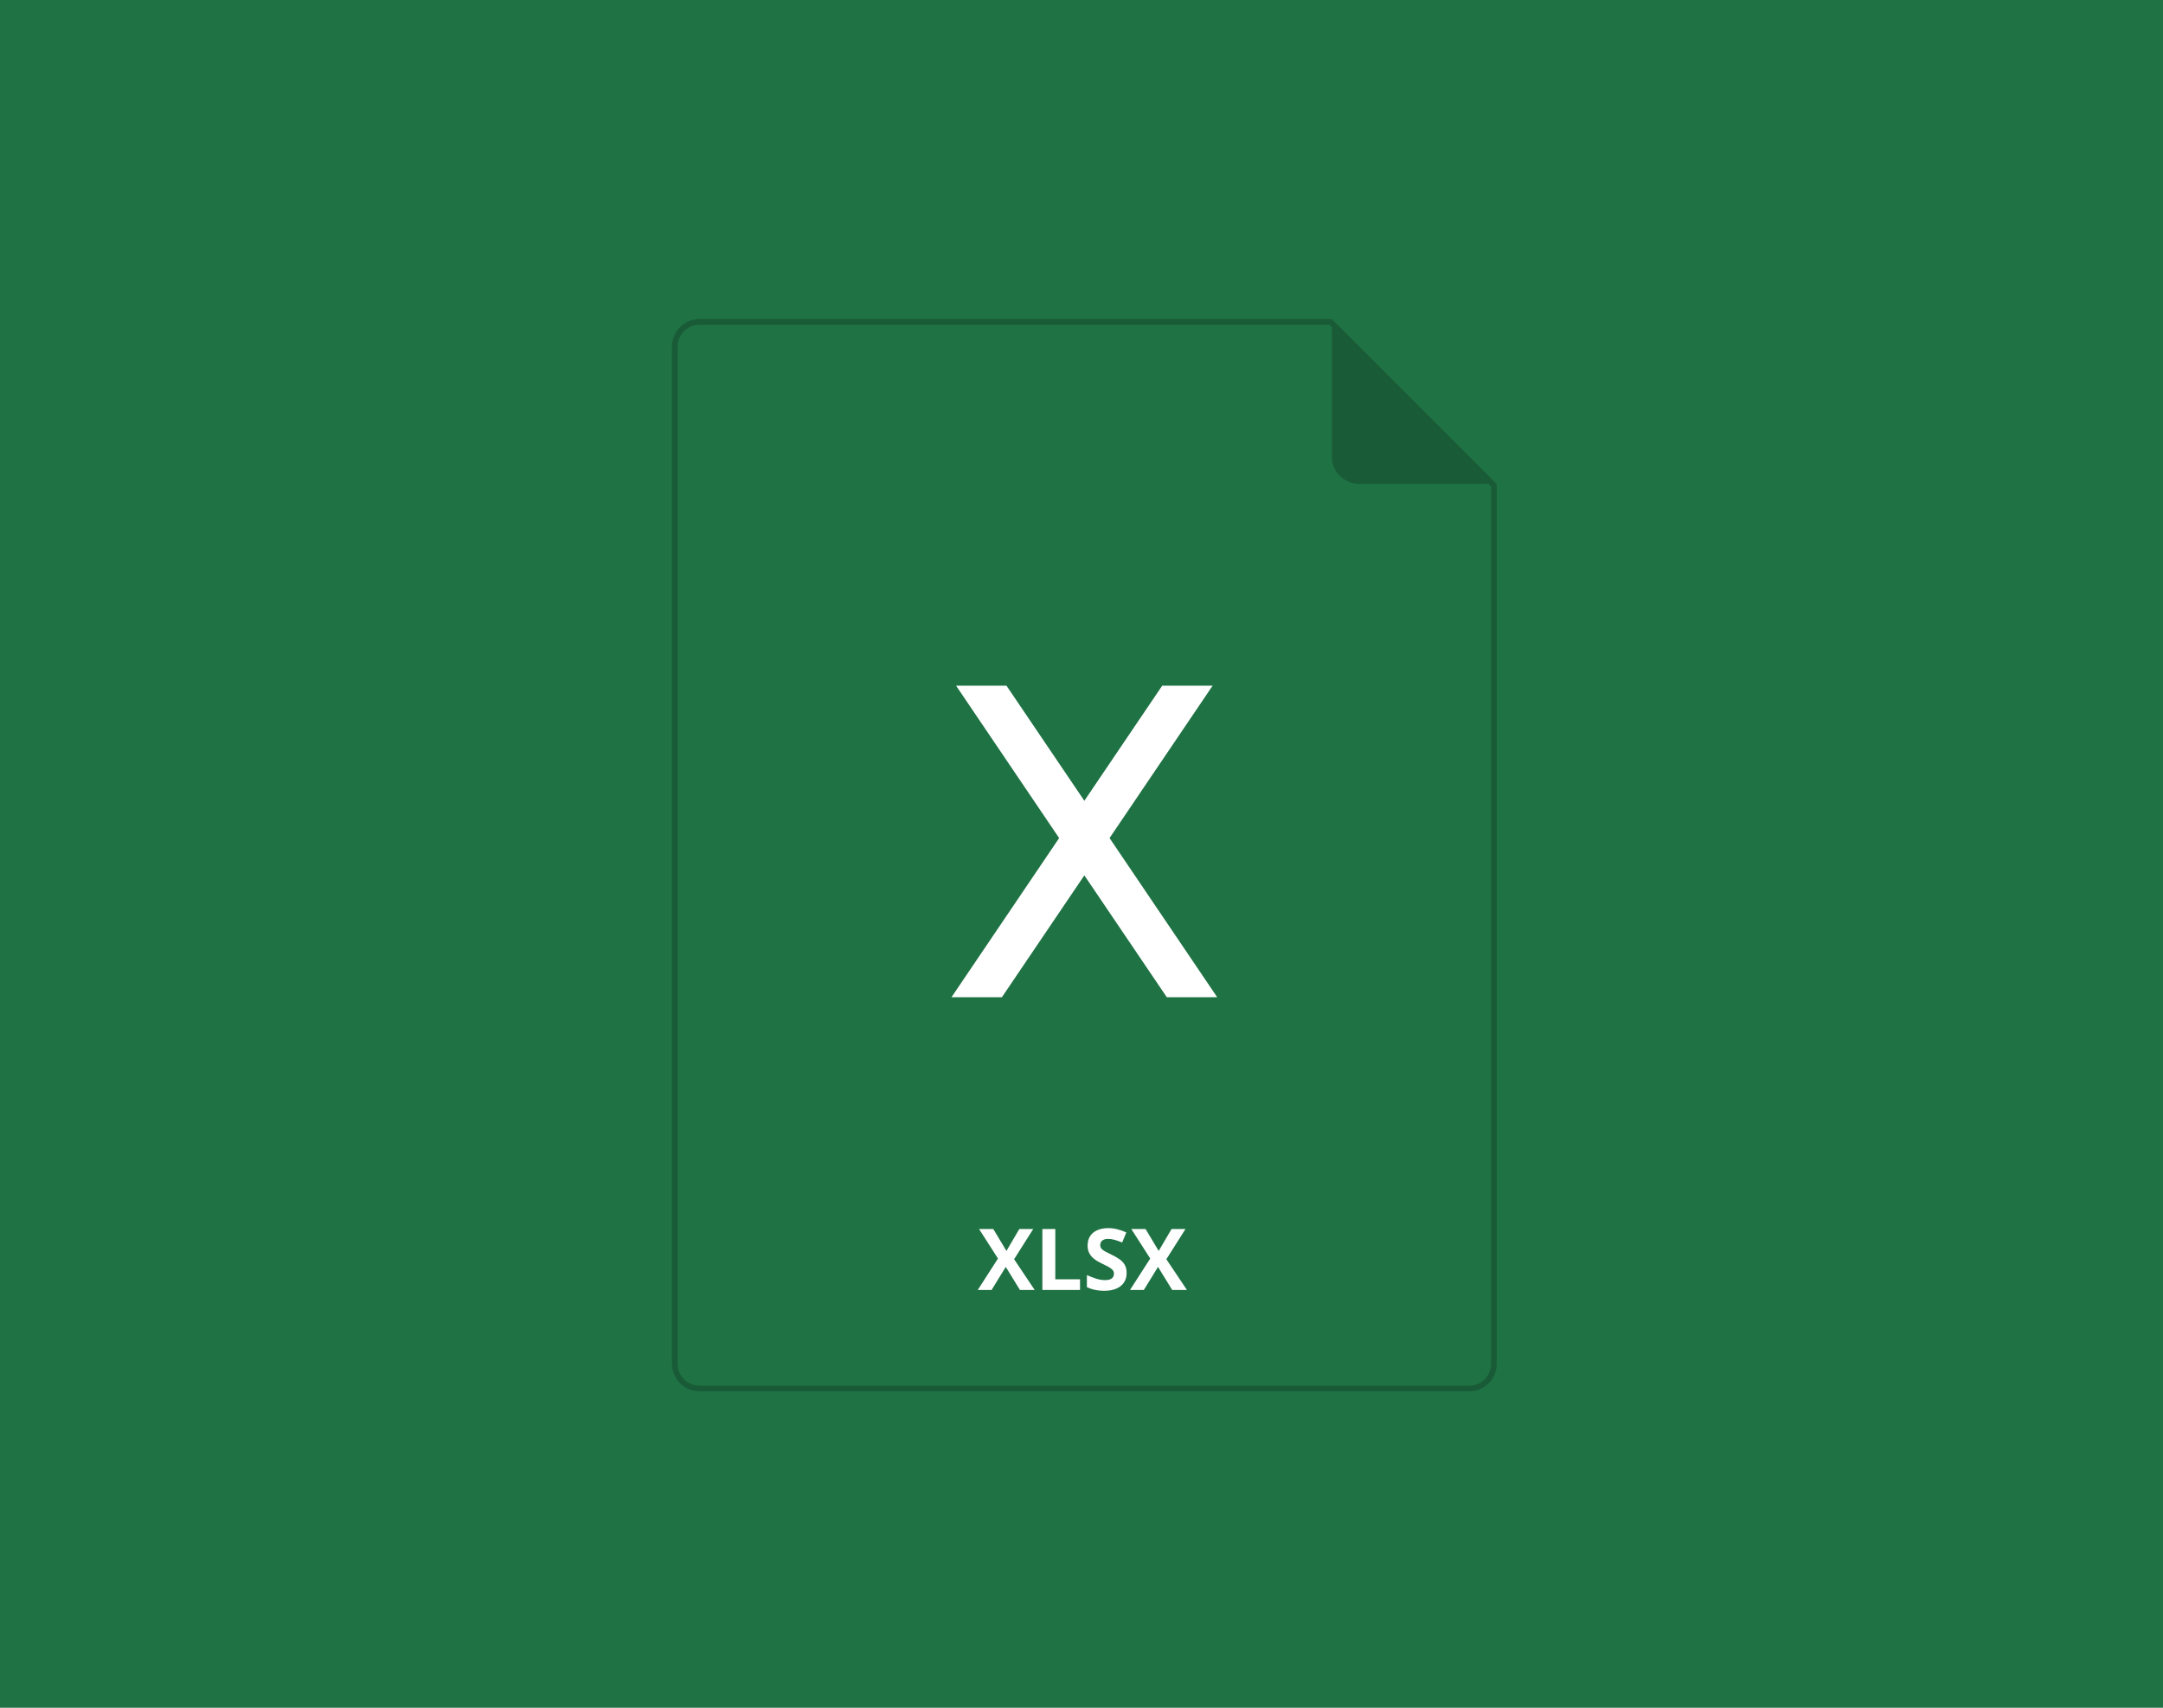
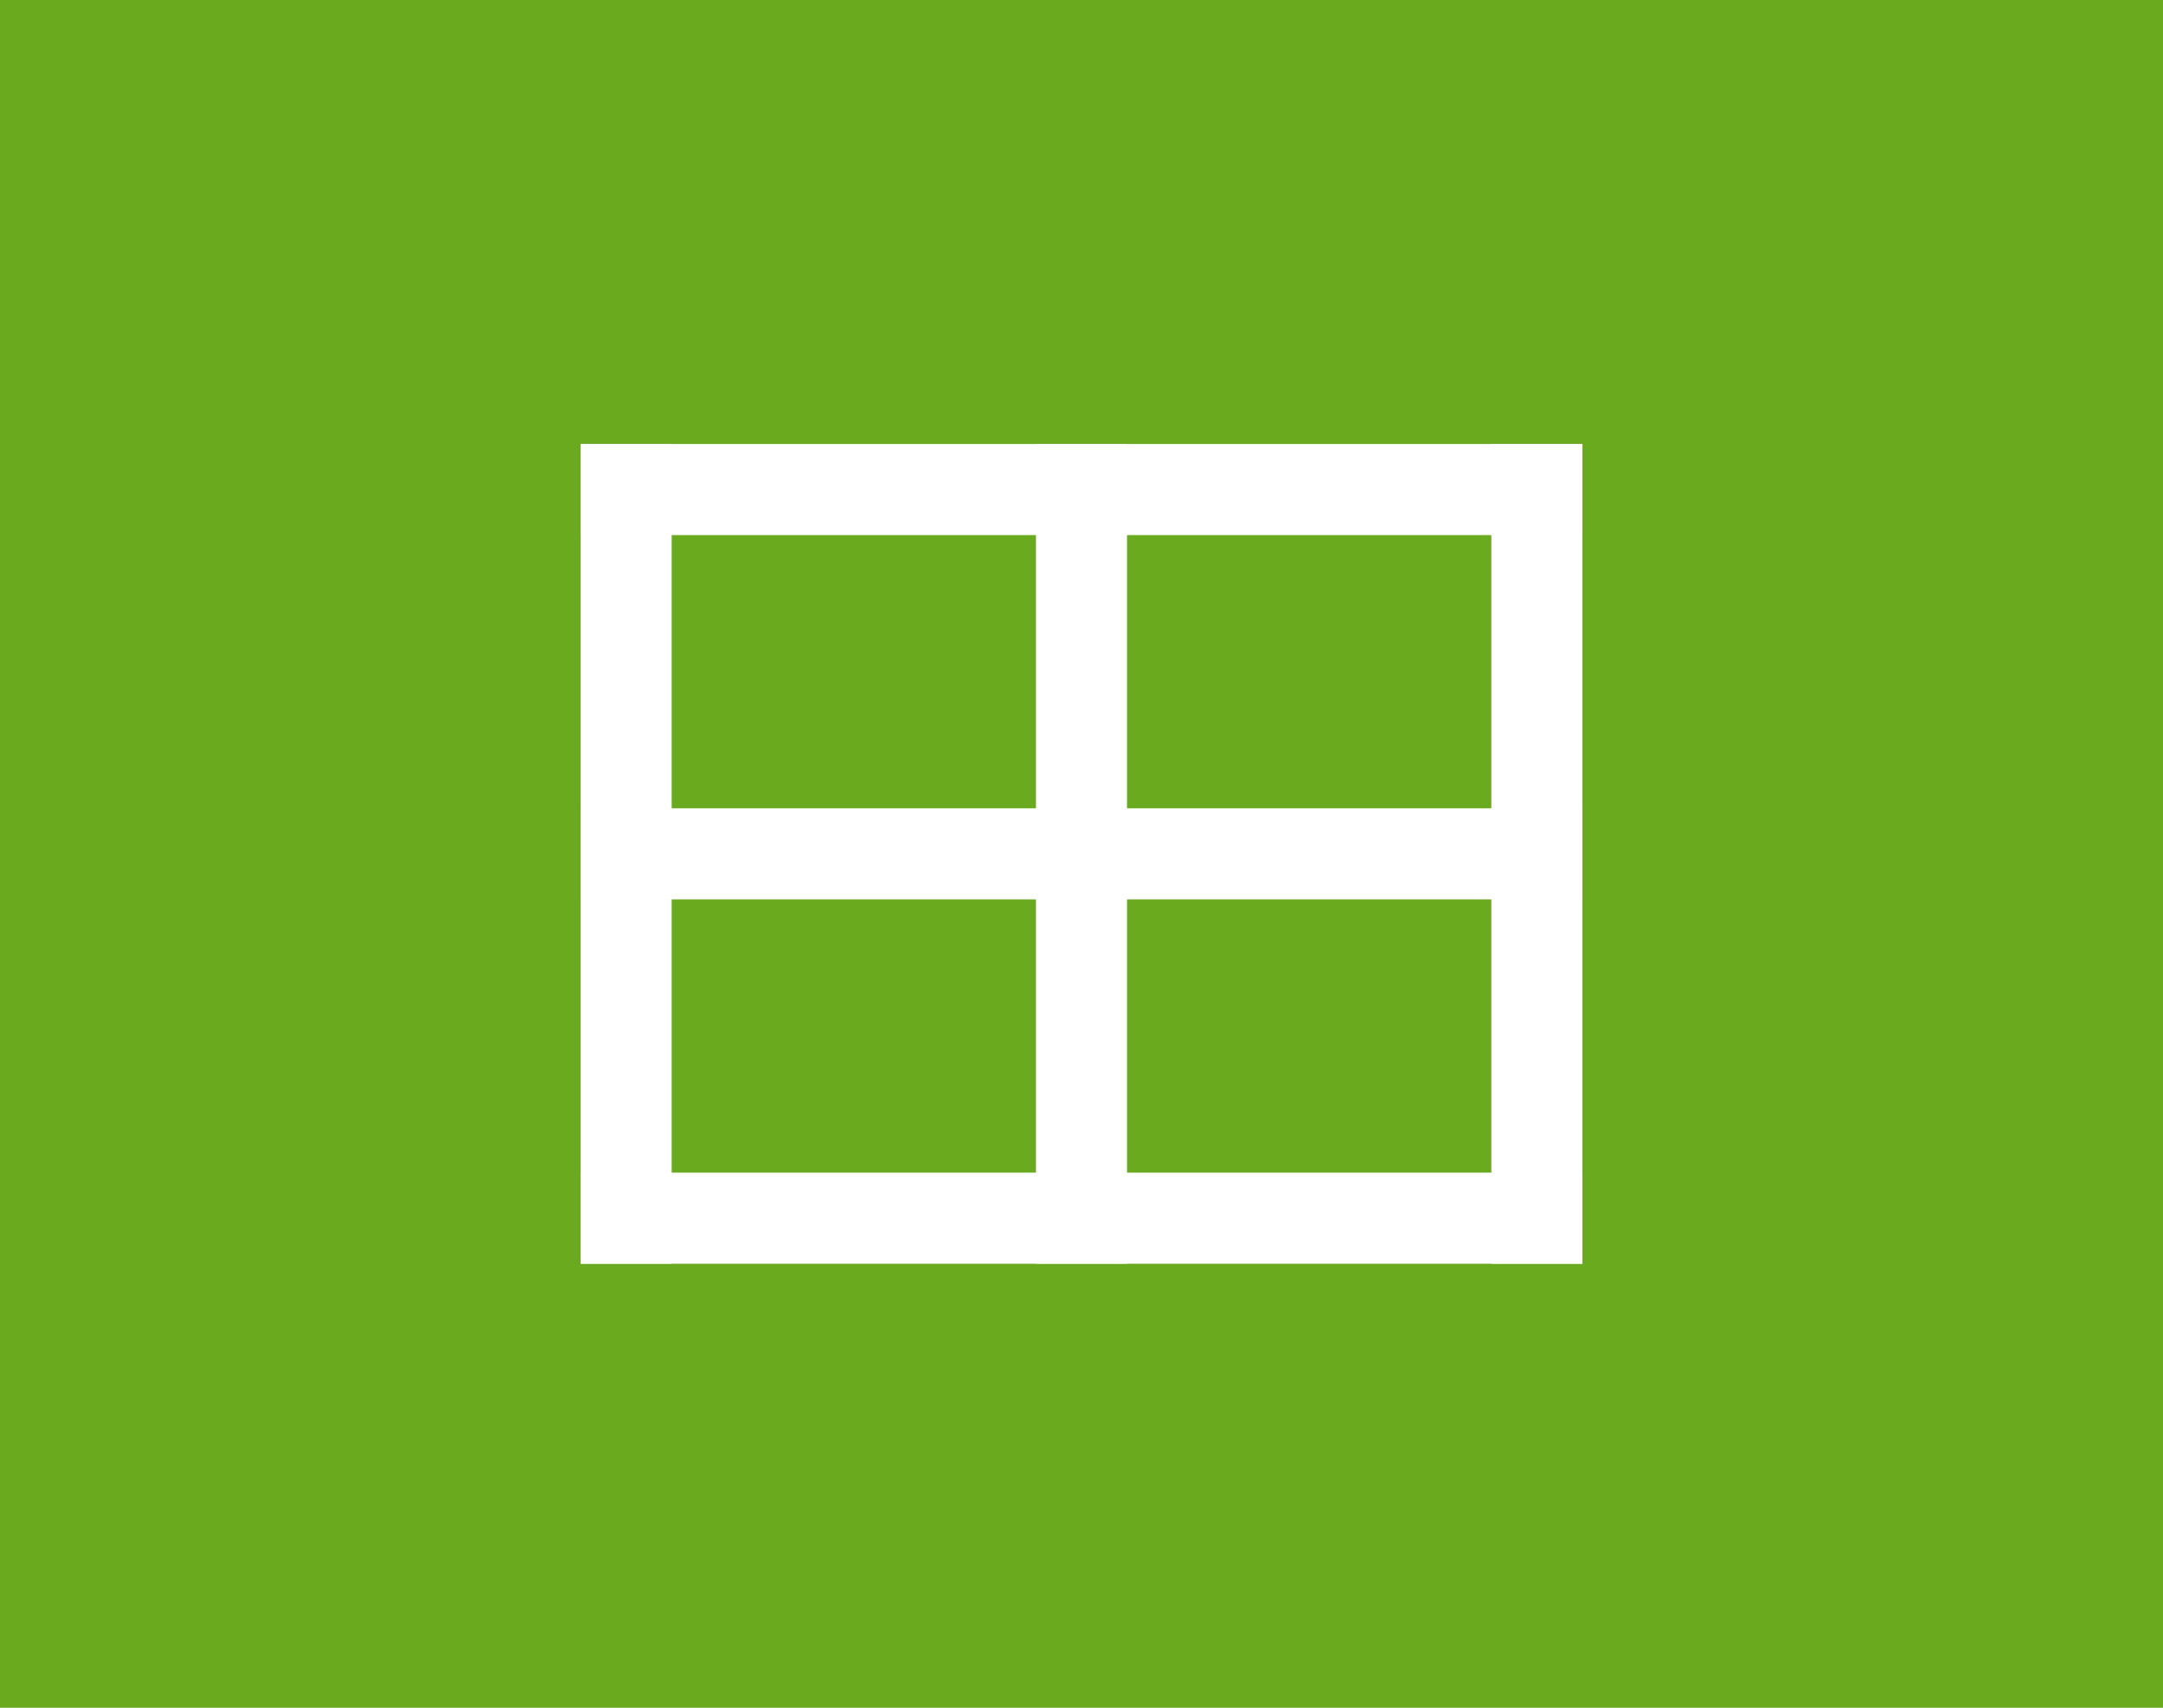
<svg xmlns="http://www.w3.org/2000/svg" width="380" height="300" viewBox="0 0 380 300" fill="none">
-   <rect width="380" height="300" fill="#1F7244" />
-   <path d="M262.45 85.237V239.59C262.45 240.738 261.994 241.84 261.182 242.652C260.37 243.464 259.268 243.92 258.12 243.92H122.88C121.732 243.92 120.63 243.464 119.818 242.652C119.006 241.84 118.55 240.738 118.55 239.59V60.88C118.55 59.732 119.006 58.63 119.818 57.818C120.63 57.006 121.732 56.55 122.88 56.55H233.763L262.45 85.237Z" fill="#1F7244" stroke="#195B36" />
-   <path opacity="0.2" d="M261.5 85H238.833C237.551 85 236.322 84.508 235.416 83.633C234.509 82.758 234 81.571 234 80.333V57.5L261.5 85Z" fill="black" />
-   <path d="M181.778 226.61H179.186L176.695 222.56L174.205 226.61H171.774L175.326 221.088L172.001 215.902H174.505L176.813 219.755L179.076 215.902H181.522L178.16 221.212L181.778 226.61ZM183.126 226.61V215.902H185.397V224.735H189.74V226.61H183.126ZM197.928 223.636C197.928 224.271 197.775 224.823 197.467 225.292C197.159 225.76 196.71 226.122 196.119 226.376C195.533 226.63 194.82 226.756 193.981 226.756C193.609 226.756 193.246 226.732 192.889 226.683C192.538 226.634 192.198 226.564 191.871 226.471C191.549 226.373 191.241 226.254 190.948 226.112V224.003C191.456 224.227 191.983 224.43 192.53 224.61C193.077 224.791 193.619 224.881 194.156 224.881C194.527 224.881 194.825 224.833 195.05 224.735C195.279 224.637 195.445 224.503 195.548 224.332C195.65 224.161 195.702 223.966 195.702 223.746C195.702 223.478 195.611 223.248 195.431 223.058C195.25 222.867 195.001 222.689 194.684 222.523C194.371 222.357 194.017 222.179 193.622 221.988C193.373 221.871 193.102 221.73 192.809 221.564C192.516 221.393 192.237 221.185 191.974 220.941C191.71 220.697 191.493 220.402 191.322 220.055C191.156 219.703 191.073 219.283 191.073 218.795C191.073 218.155 191.219 217.609 191.512 217.154C191.805 216.7 192.223 216.354 192.765 216.114C193.312 215.87 193.956 215.748 194.698 215.748C195.255 215.748 195.785 215.814 196.288 215.946C196.796 216.073 197.325 216.258 197.877 216.503L197.145 218.268C196.651 218.068 196.21 217.914 195.819 217.806C195.428 217.694 195.03 217.638 194.625 217.638C194.342 217.638 194.1 217.684 193.9 217.777C193.7 217.865 193.548 217.992 193.446 218.158C193.343 218.319 193.292 218.507 193.292 218.722C193.292 218.976 193.365 219.191 193.512 219.366C193.663 219.537 193.888 219.703 194.186 219.864C194.488 220.026 194.864 220.214 195.314 220.428C195.86 220.687 196.327 220.958 196.712 221.241C197.103 221.52 197.403 221.849 197.613 222.23C197.823 222.606 197.928 223.075 197.928 223.636ZM208.526 226.61H205.934L203.443 222.56L200.953 226.61H198.522L202.074 221.088L198.749 215.902H201.254L203.561 219.755L205.824 215.902H208.27L204.908 221.212L208.526 226.61Z" fill="white" />
-   <path d="M194.928 147.224L213.04 120.45H204.185L190.5 140.672L176.815 120.45H167.96L186.073 147.224L167.155 175.19H176.01L190.5 153.777L204.99 175.19H213.845L194.928 147.224Z" fill="white" />
+   <rect width="380" height="300" fill="#6AAA1E" />
+   <rect x="70" y="30" width="240" height="240" rx="32" fill="#6AAA1E" />
+   <rect x="102" y="78" width="176" height="16" fill="white" />
+   <rect x="102" y="142" width="176" height="16" fill="white" />
+   <rect x="102" y="206" width="176" height="16" fill="white" />
+   <rect x="118" y="78" width="144" height="16" transform="rotate(90 118 78)" fill="white" />
+   <rect x="278" y="78" width="144" height="16" transform="rotate(90 278 78)" fill="white" />
+   <rect x="198" y="78" width="144" height="16" transform="rotate(90 198 78)" fill="white" />
</svg>
